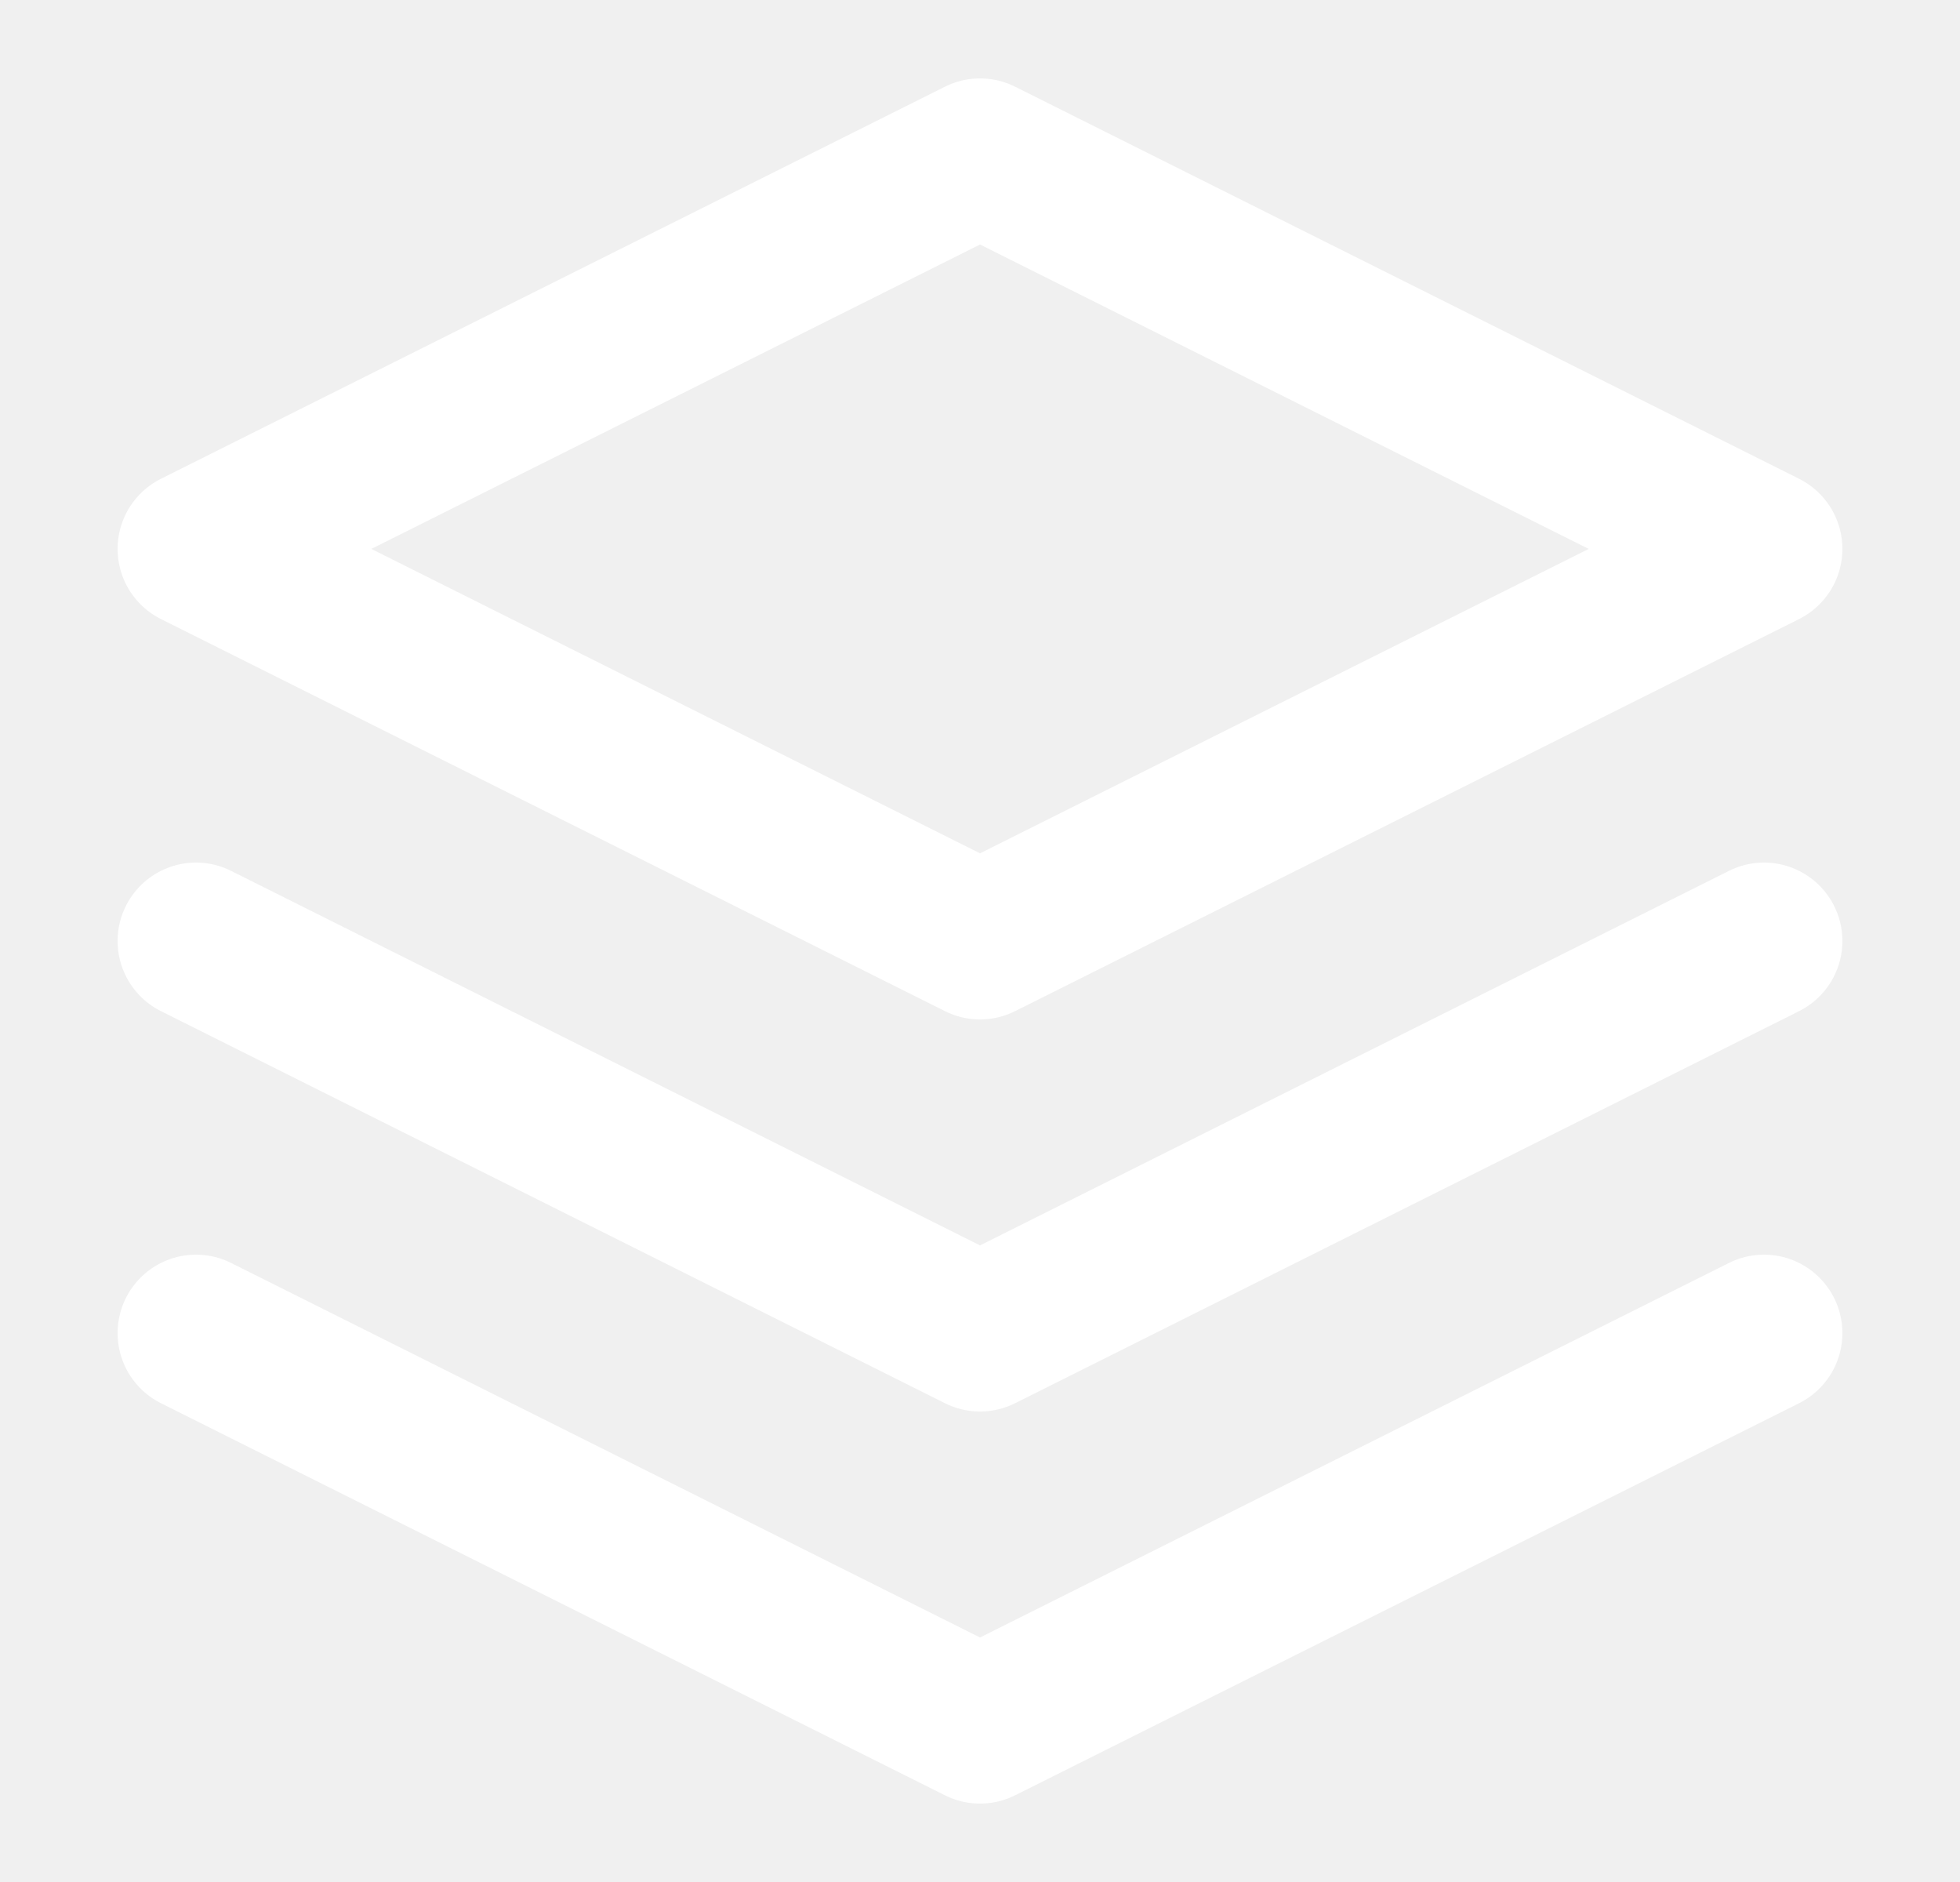
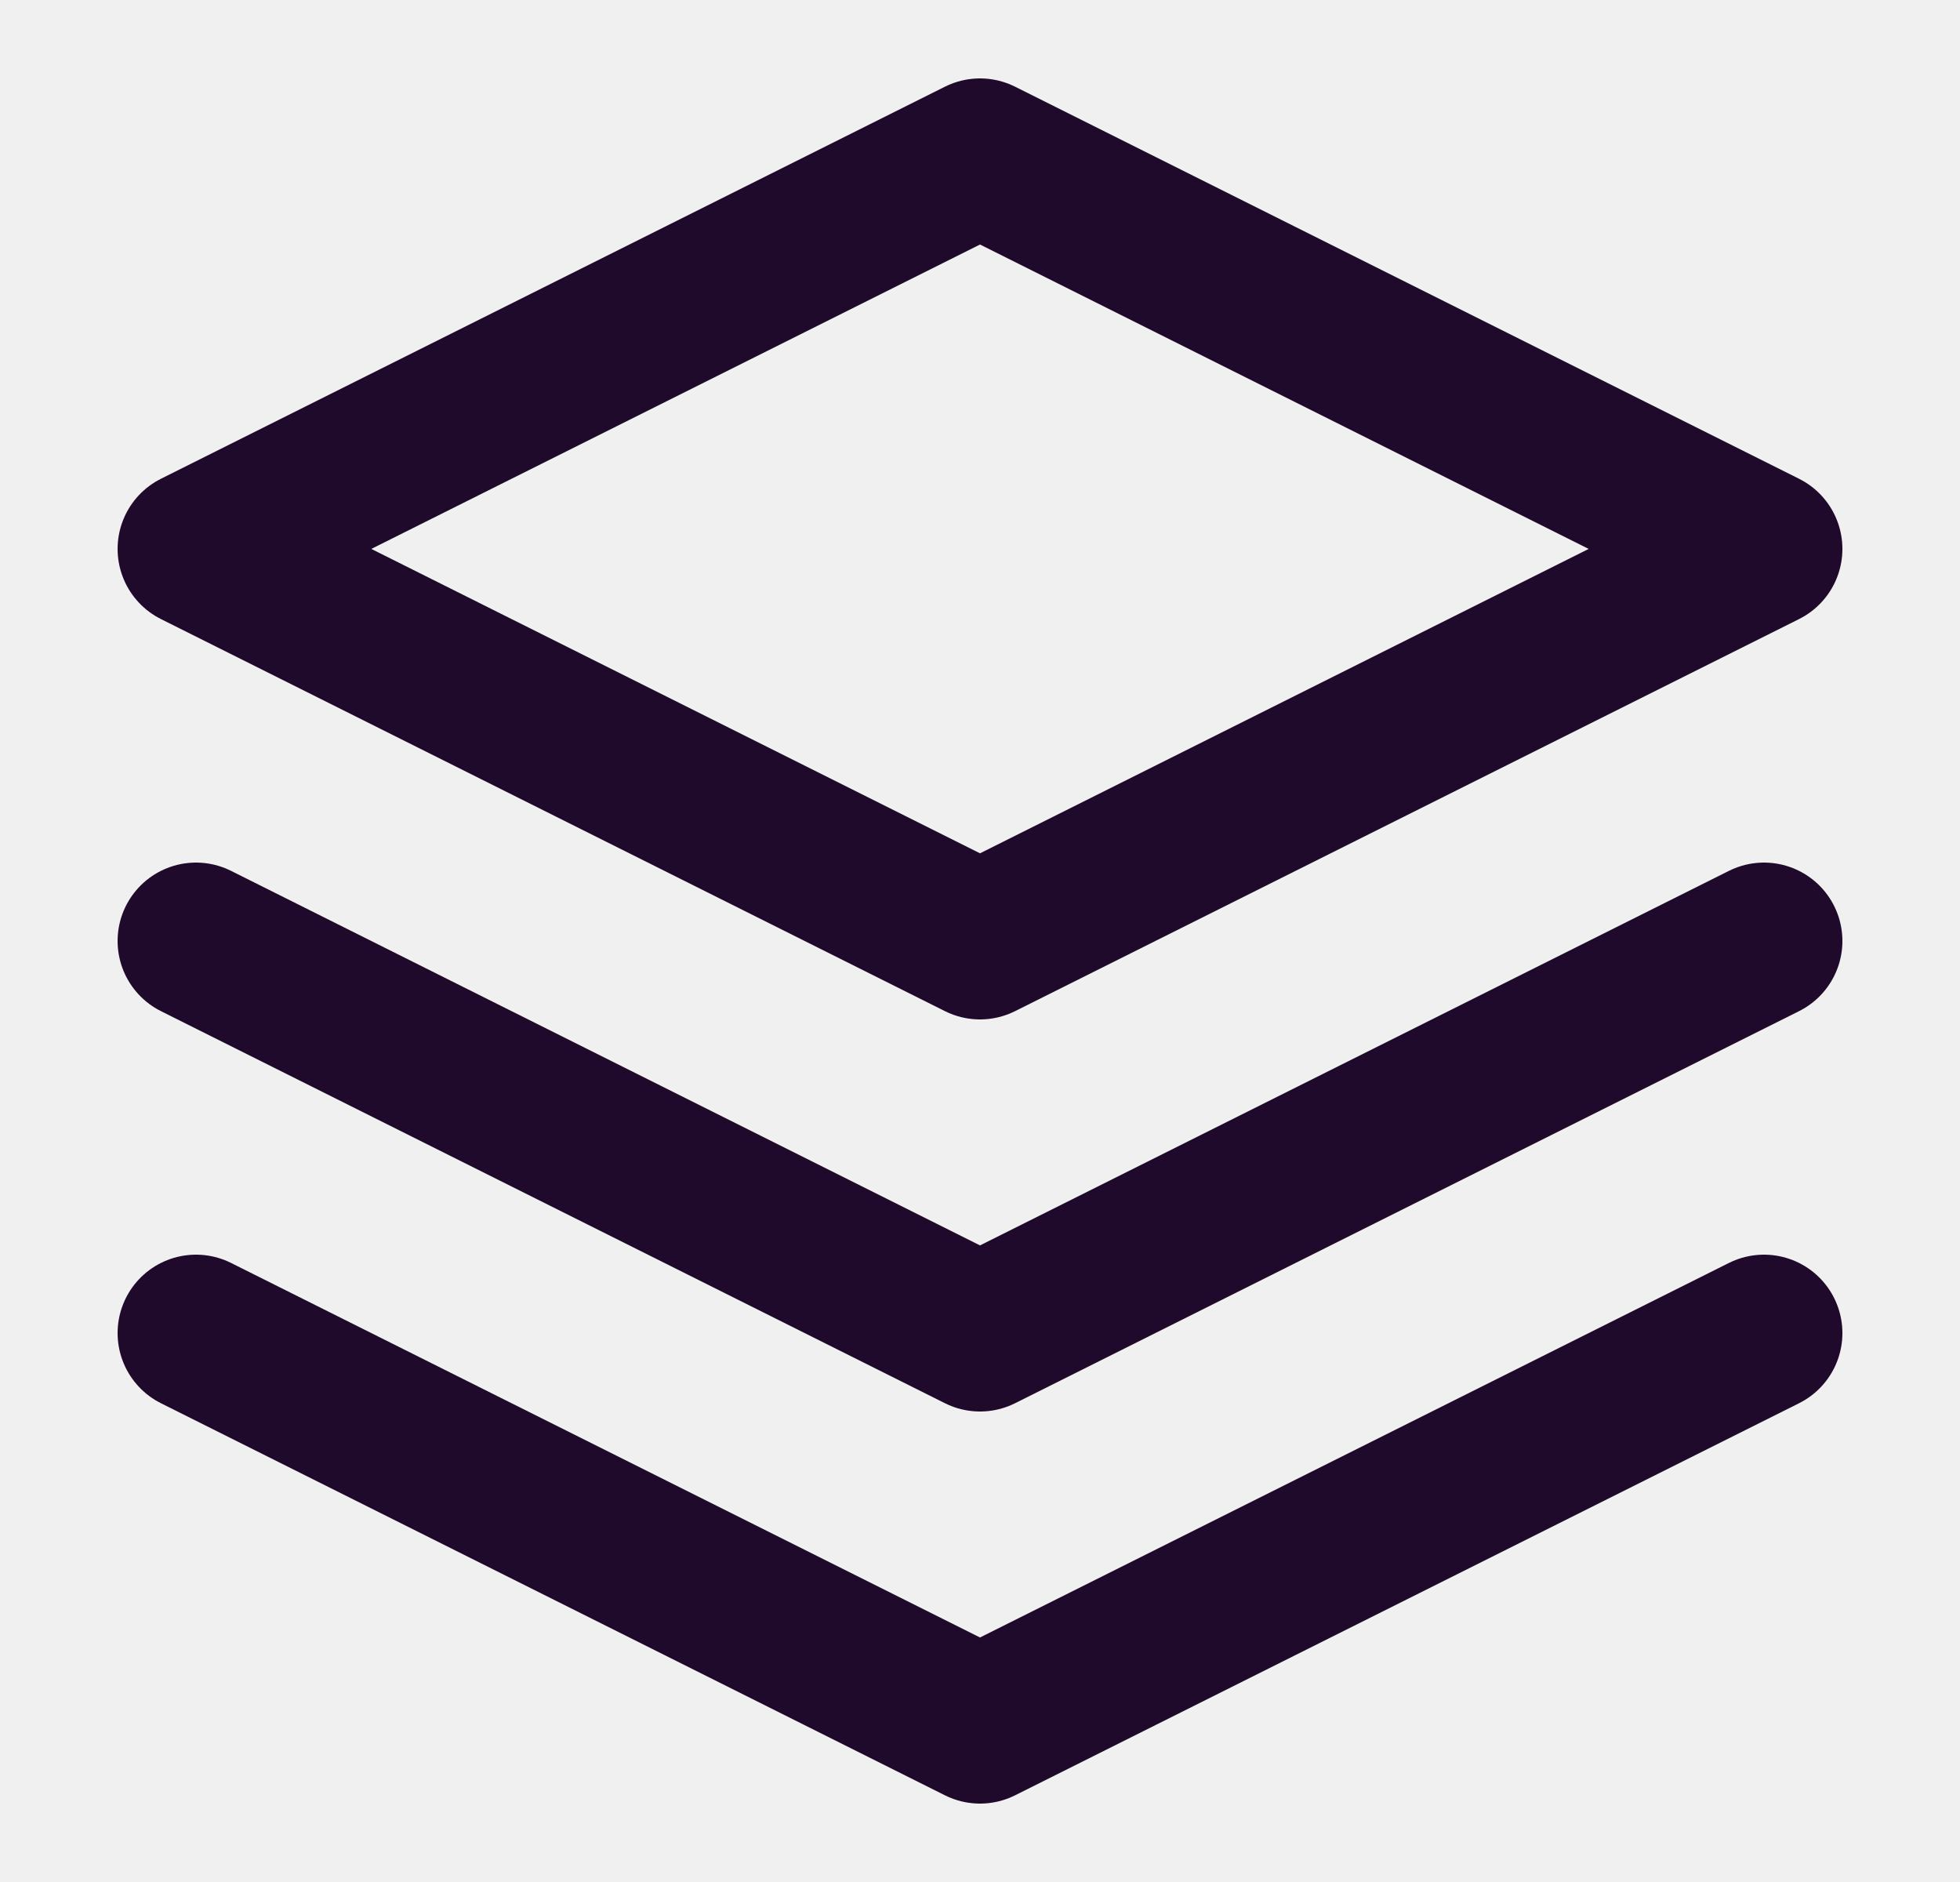
<svg xmlns="http://www.w3.org/2000/svg" width="25" height="24" viewBox="0 0 25 24" fill="none">
-   <path d="M12.5 2L2.5 7L12.5 12L22.5 7L12.5 2Z" stroke="white" stroke-width="2" stroke-linecap="round" stroke-linejoin="round" />
-   <path d="M2.5 17L12.5 22L22.5 17" stroke="white" stroke-width="2" stroke-linecap="round" stroke-linejoin="round" />
-   <path d="M2.5 12L12.5 17L22.5 12" stroke="white" stroke-width="2" stroke-linecap="round" stroke-linejoin="round" />
+   <path d="M12.5 2L2.5 7L12.5 12L22.5 7L12.5 2Z" stroke="#200A2B" stroke-width="2" stroke-linecap="round" stroke-linejoin="round" />
+   <path d="M2.5 17L12.5 22L22.5 17" stroke="#200A2B" stroke-width="2" stroke-linecap="round" stroke-linejoin="round" />
+   <path d="M2.5 12L12.5 17L22.5 12" stroke="#200A2B" stroke-width="2" stroke-linecap="round" stroke-linejoin="round" />
</svg>
